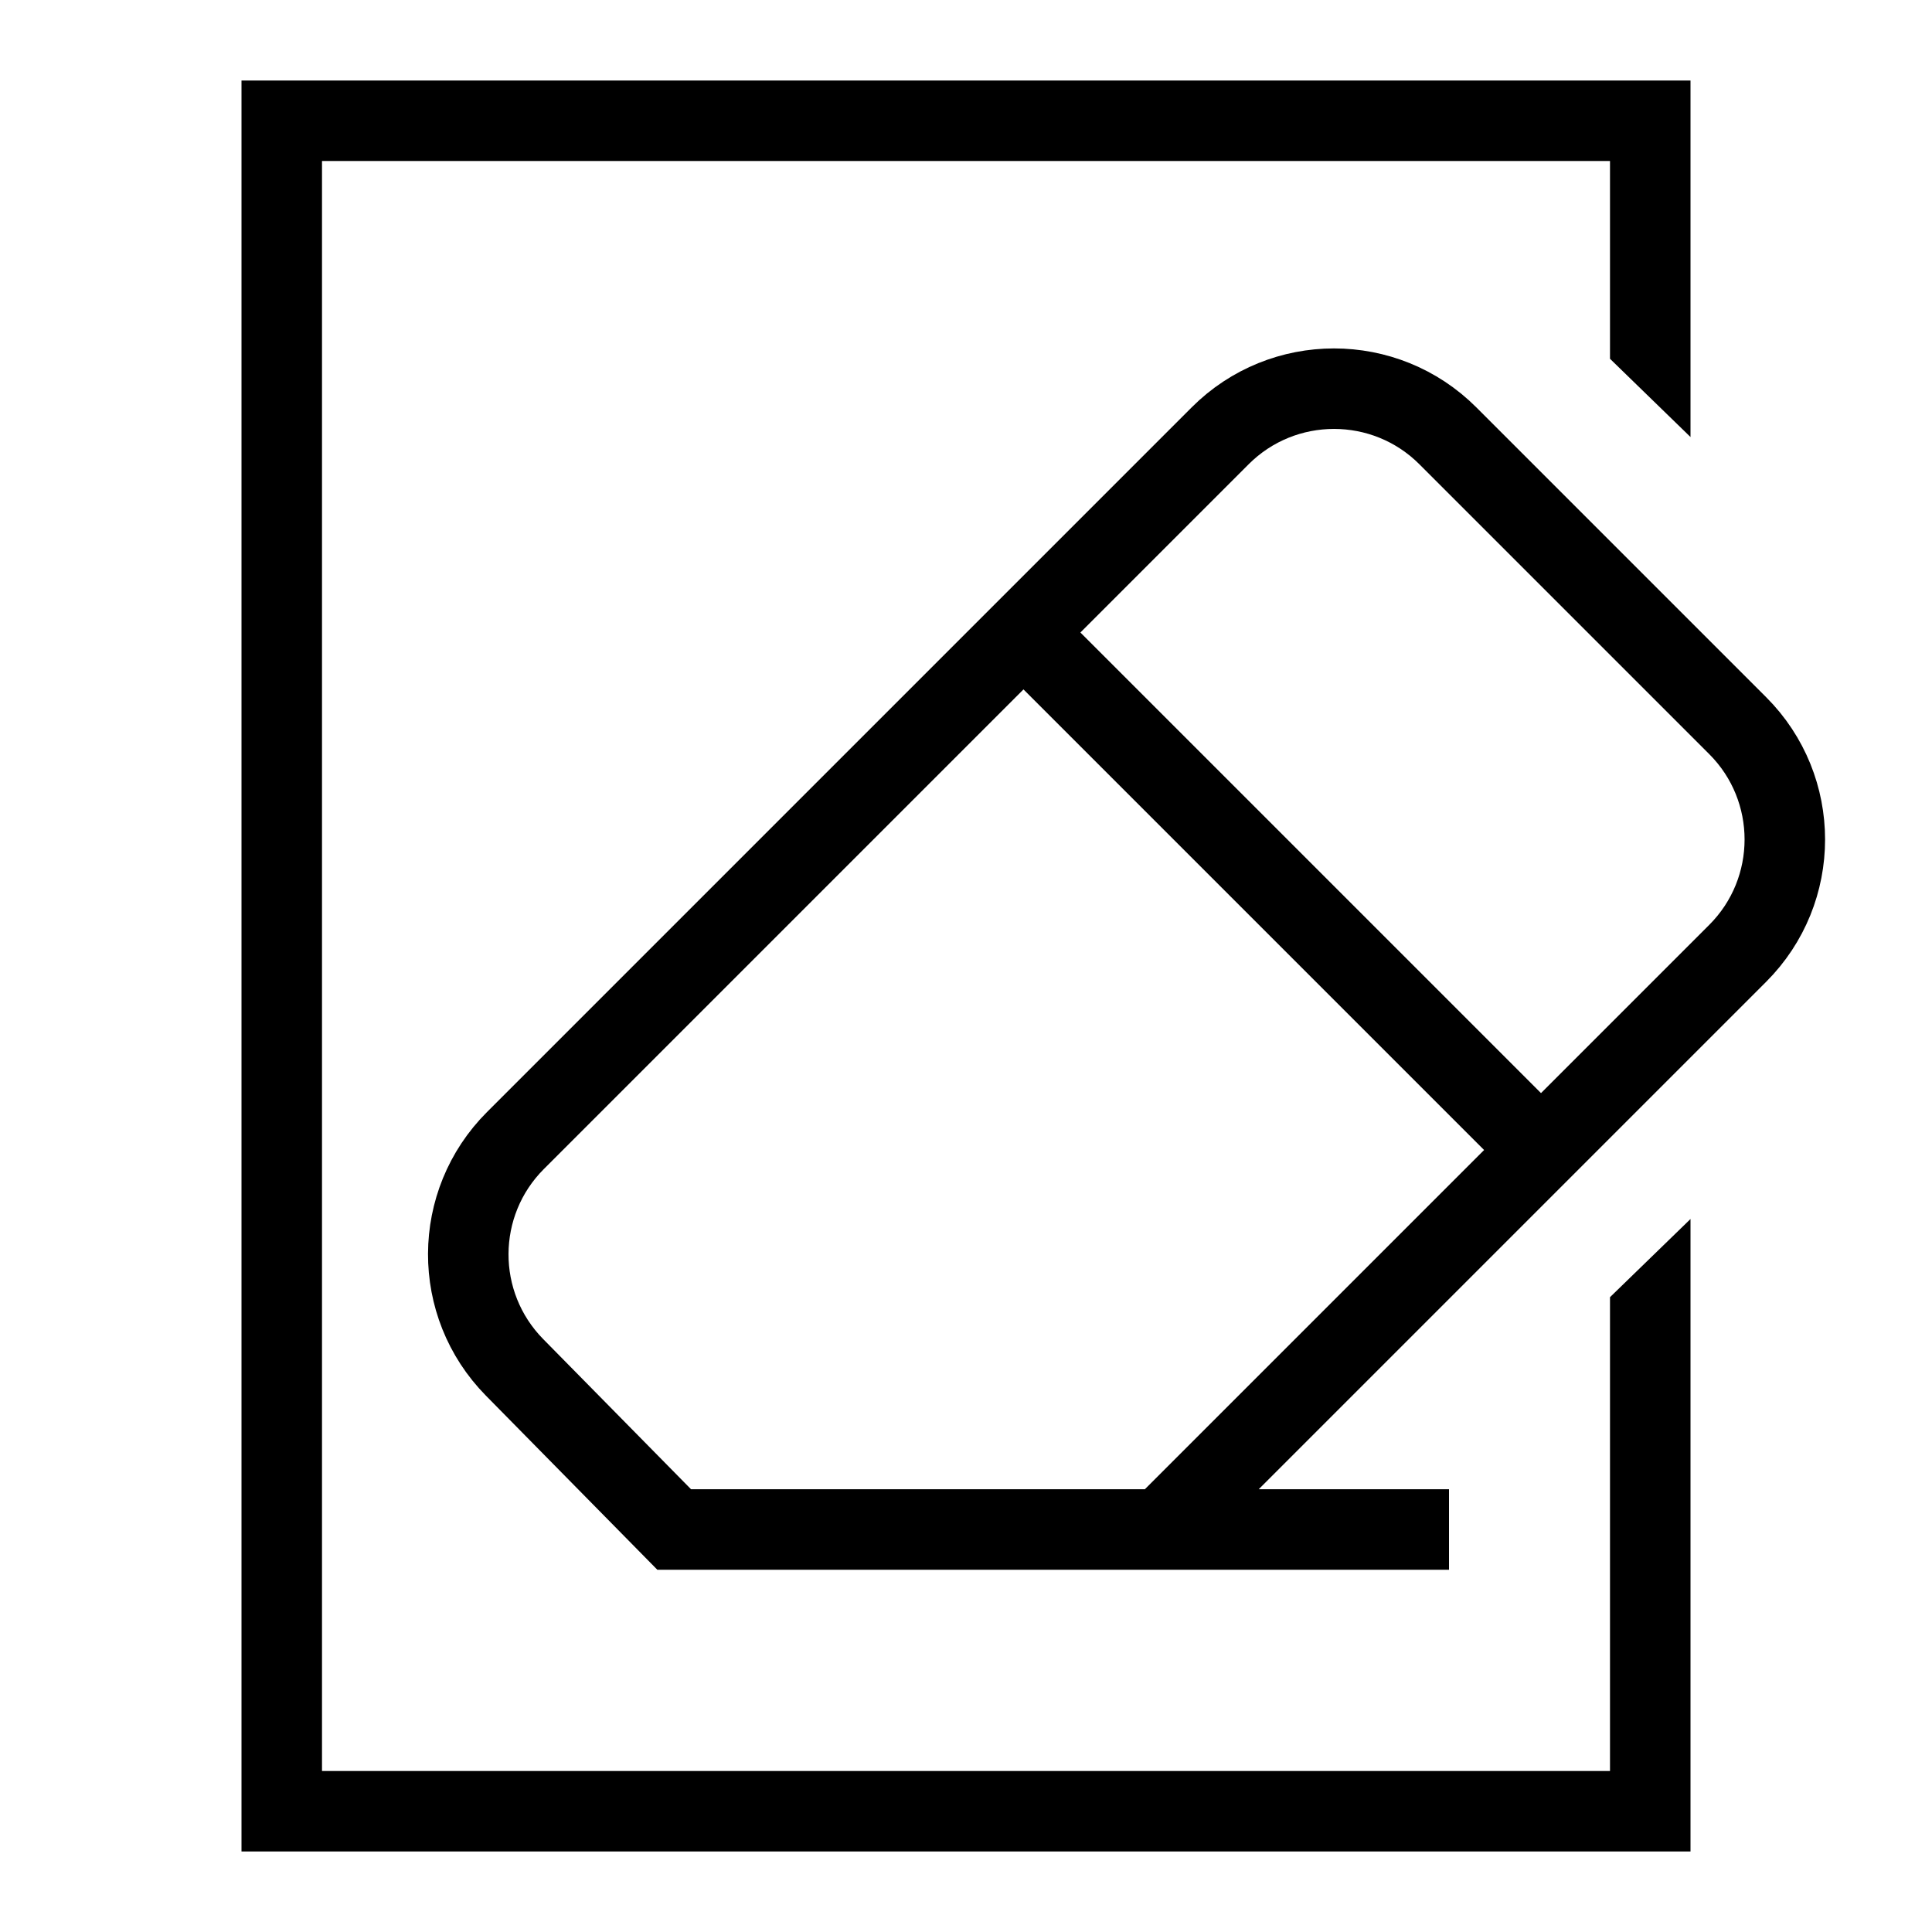
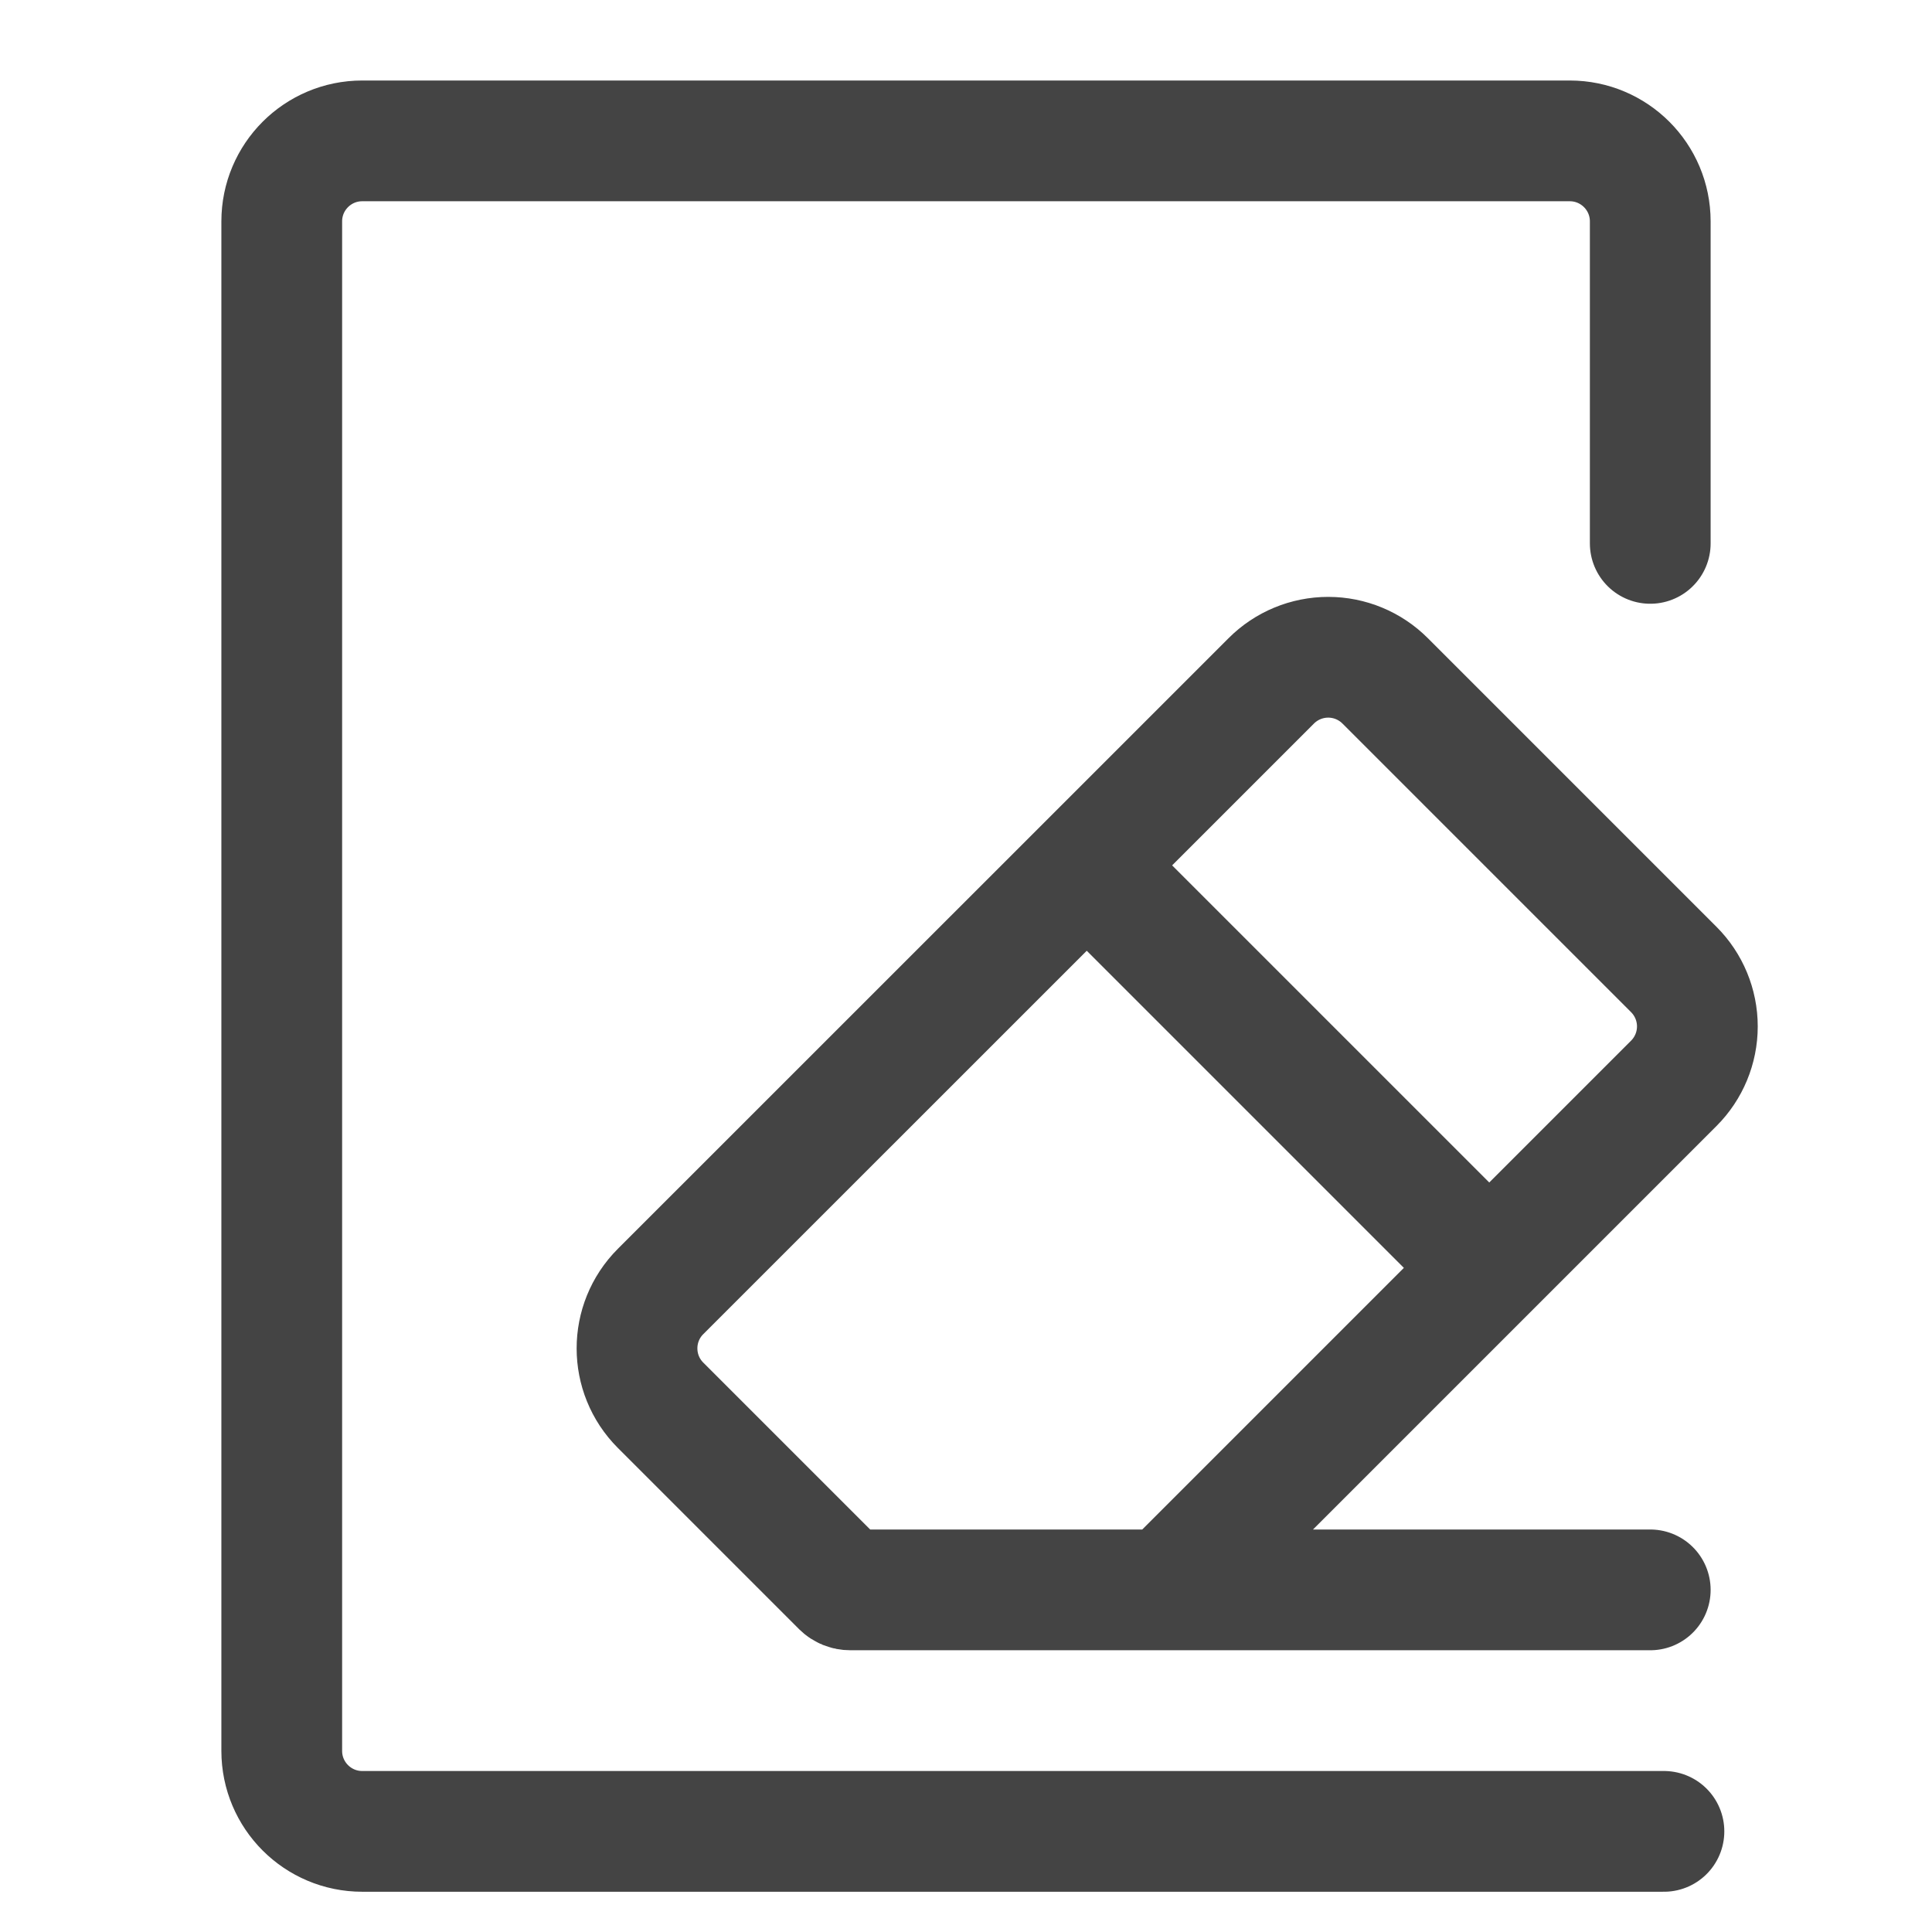
- <svg xmlns="http://www.w3.org/2000/svg" width="24" height="24" viewBox="0 0 24 24" fill="none">
-   <path fill-rule="evenodd" clip-rule="evenodd" d="M4 2H20V4.457L21 5.429V2V1H20H4H3V2V22V23H4H20H21V22V15.143L20 16.114V22H4V2Z" fill="currentColor" />
-   <path d="M18 19H14.429M14.429 19L19.143 14.286M14.429 19H13.004H8.375L6.392 16.986C5.621 16.203 5.626 14.945 6.403 14.168L12.714 7.857M19.143 14.286L21.586 11.843C22.367 11.062 22.367 9.795 21.586 9.014L17.986 5.414C17.205 4.633 15.938 4.633 15.157 5.414L12.714 7.857M19.143 14.286L12.714 7.857" stroke="currentColor" />
+ <svg xmlns="http://www.w3.org/2000/svg" width="24" height="24" fill="none" viewBox="0 0 24 24">
+   <g class="clear-all">
+     <path stroke="#444" stroke-linecap="round" stroke-linejoin="round" stroke-width="1.5" d="M14.5 19.75h-3.938a.15.15 0 0 1-.106-.043l-2.25-2.25a1 1 0 0 1 0-1.414L13.5 10.75m1 9 4-4m-4 4h6m-7-9 2.292-2.292a1 1 0 0 1 1.415 0l3.585 3.585a1 1 0 0 1 0 1.415L18.5 15.75m-5-5 5 5m2-9v-4a1 1 0 0 0-1-1h-15a1 1 0 0 0-1 1v19a1 1 0 0 0 1 1h16.17" class="icon-stroke-gray-primary" />
+   </g>
</svg>
